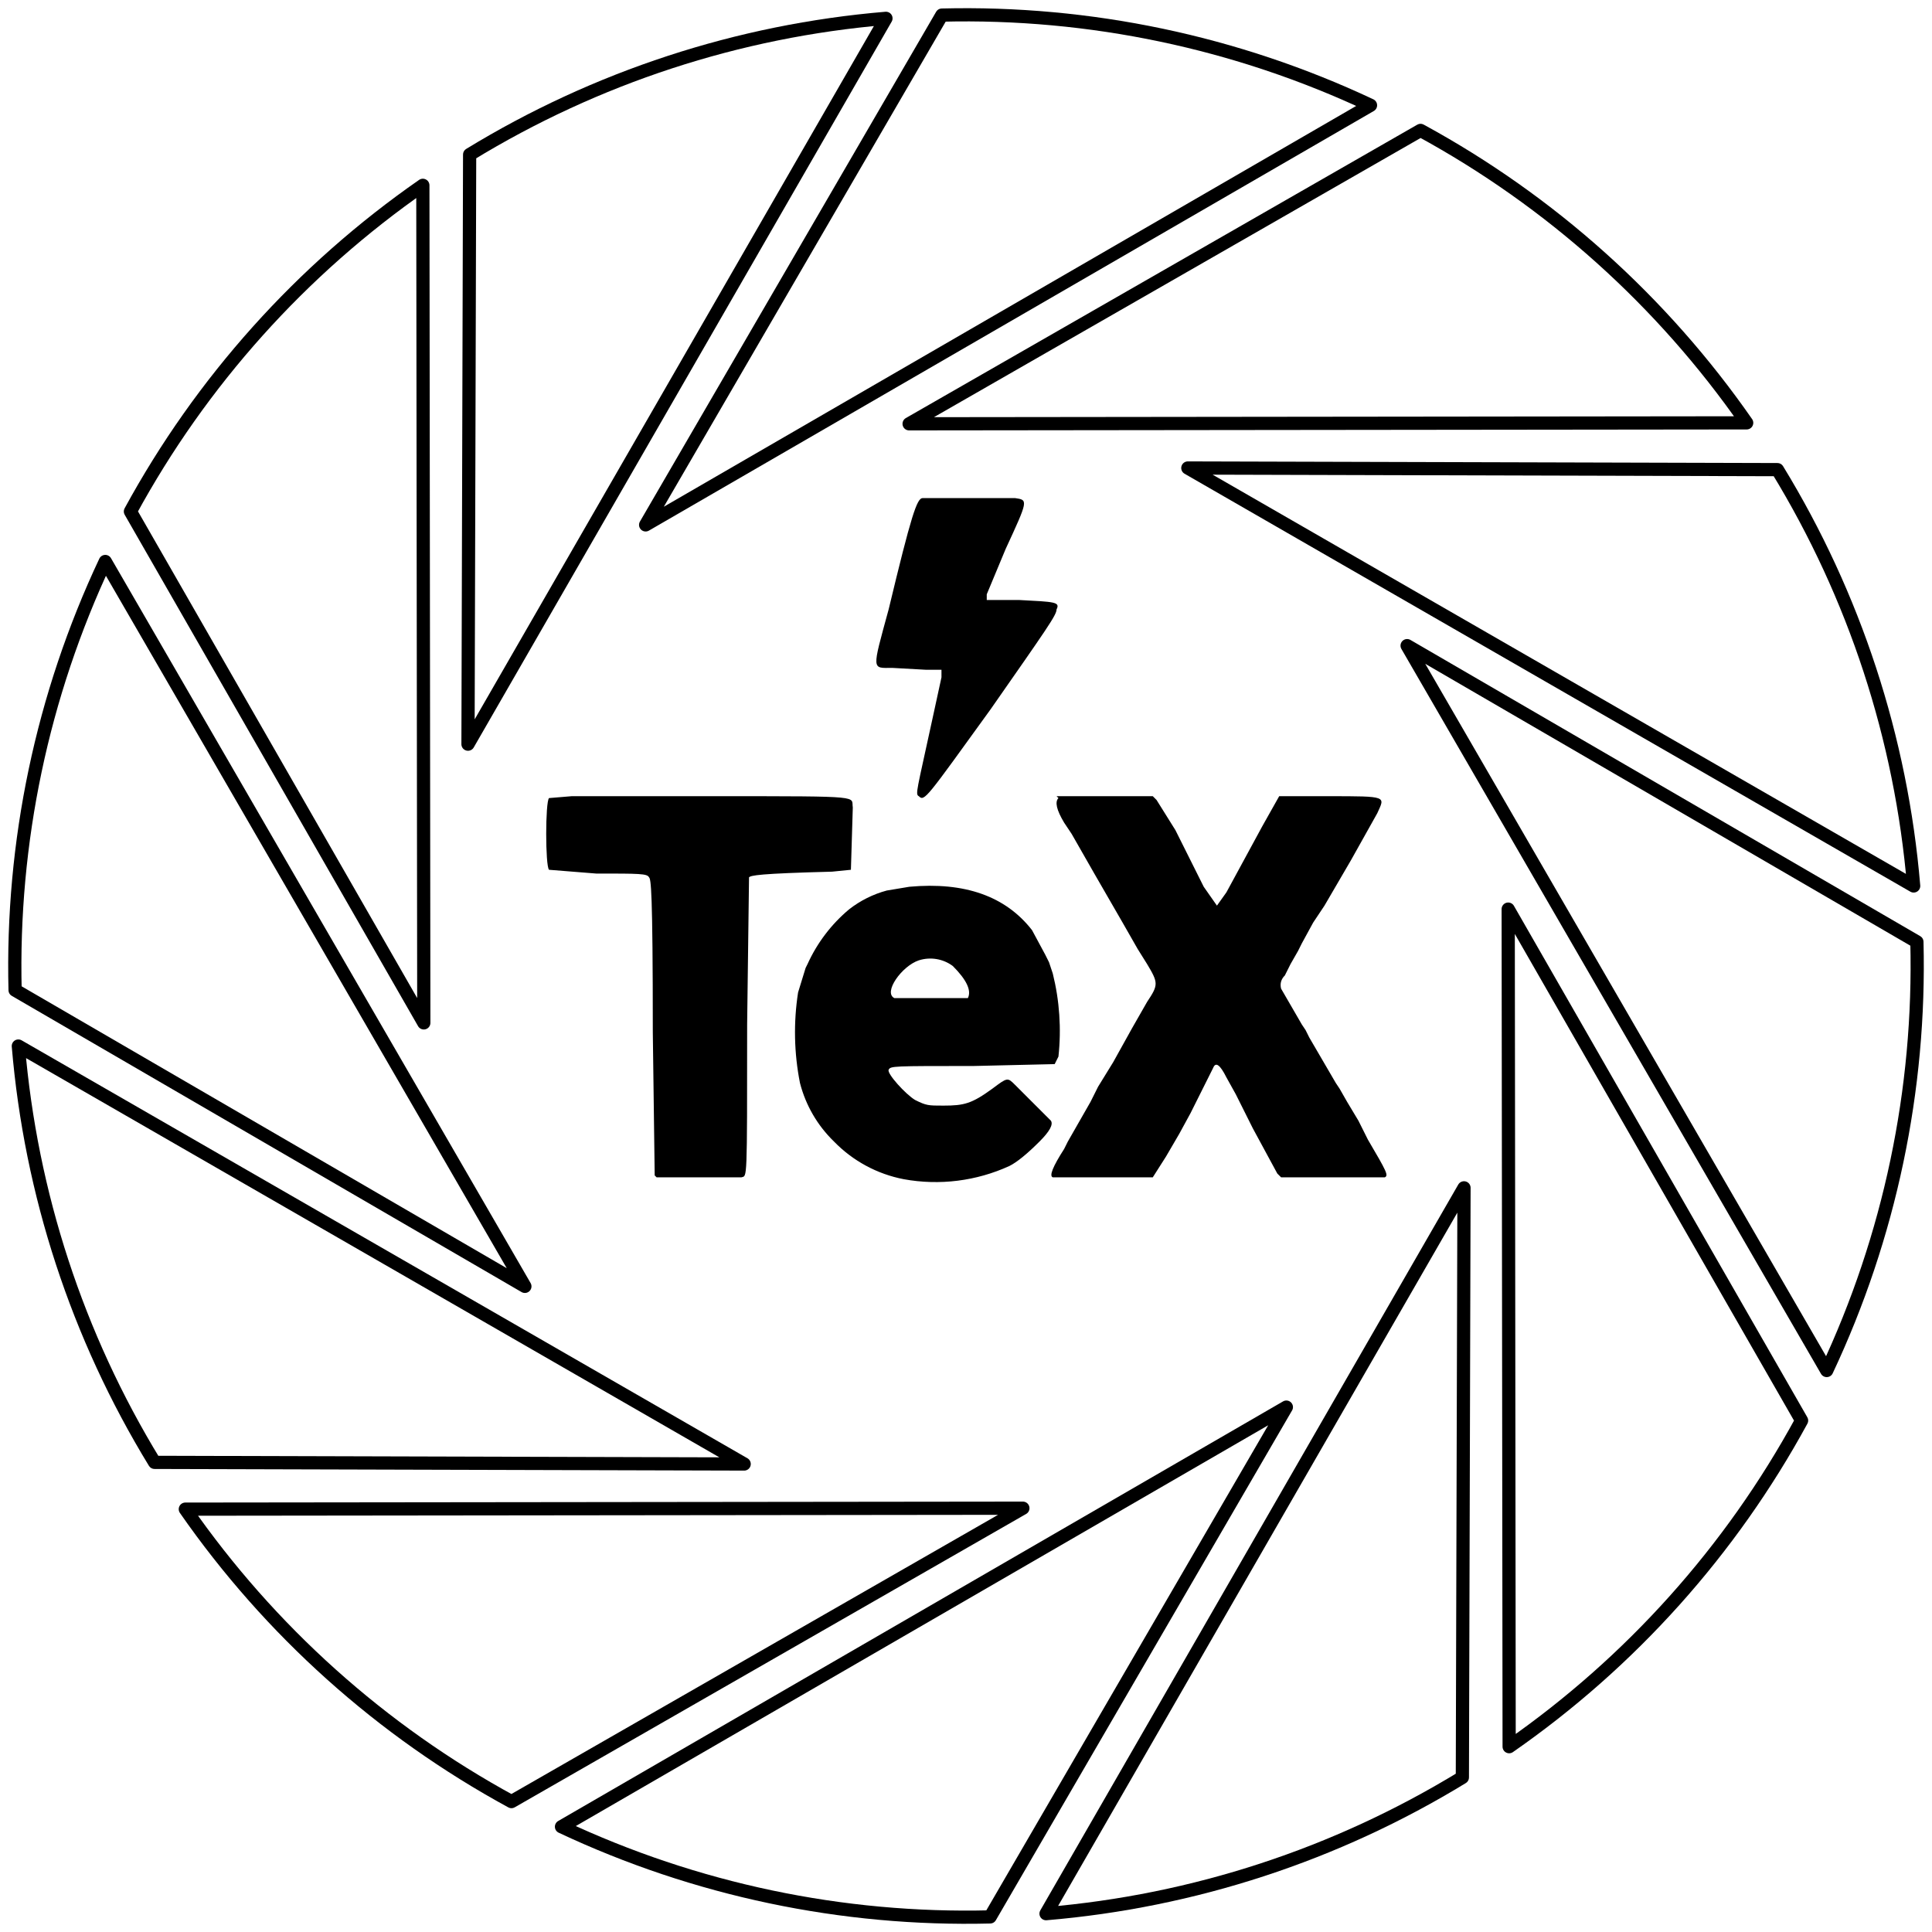
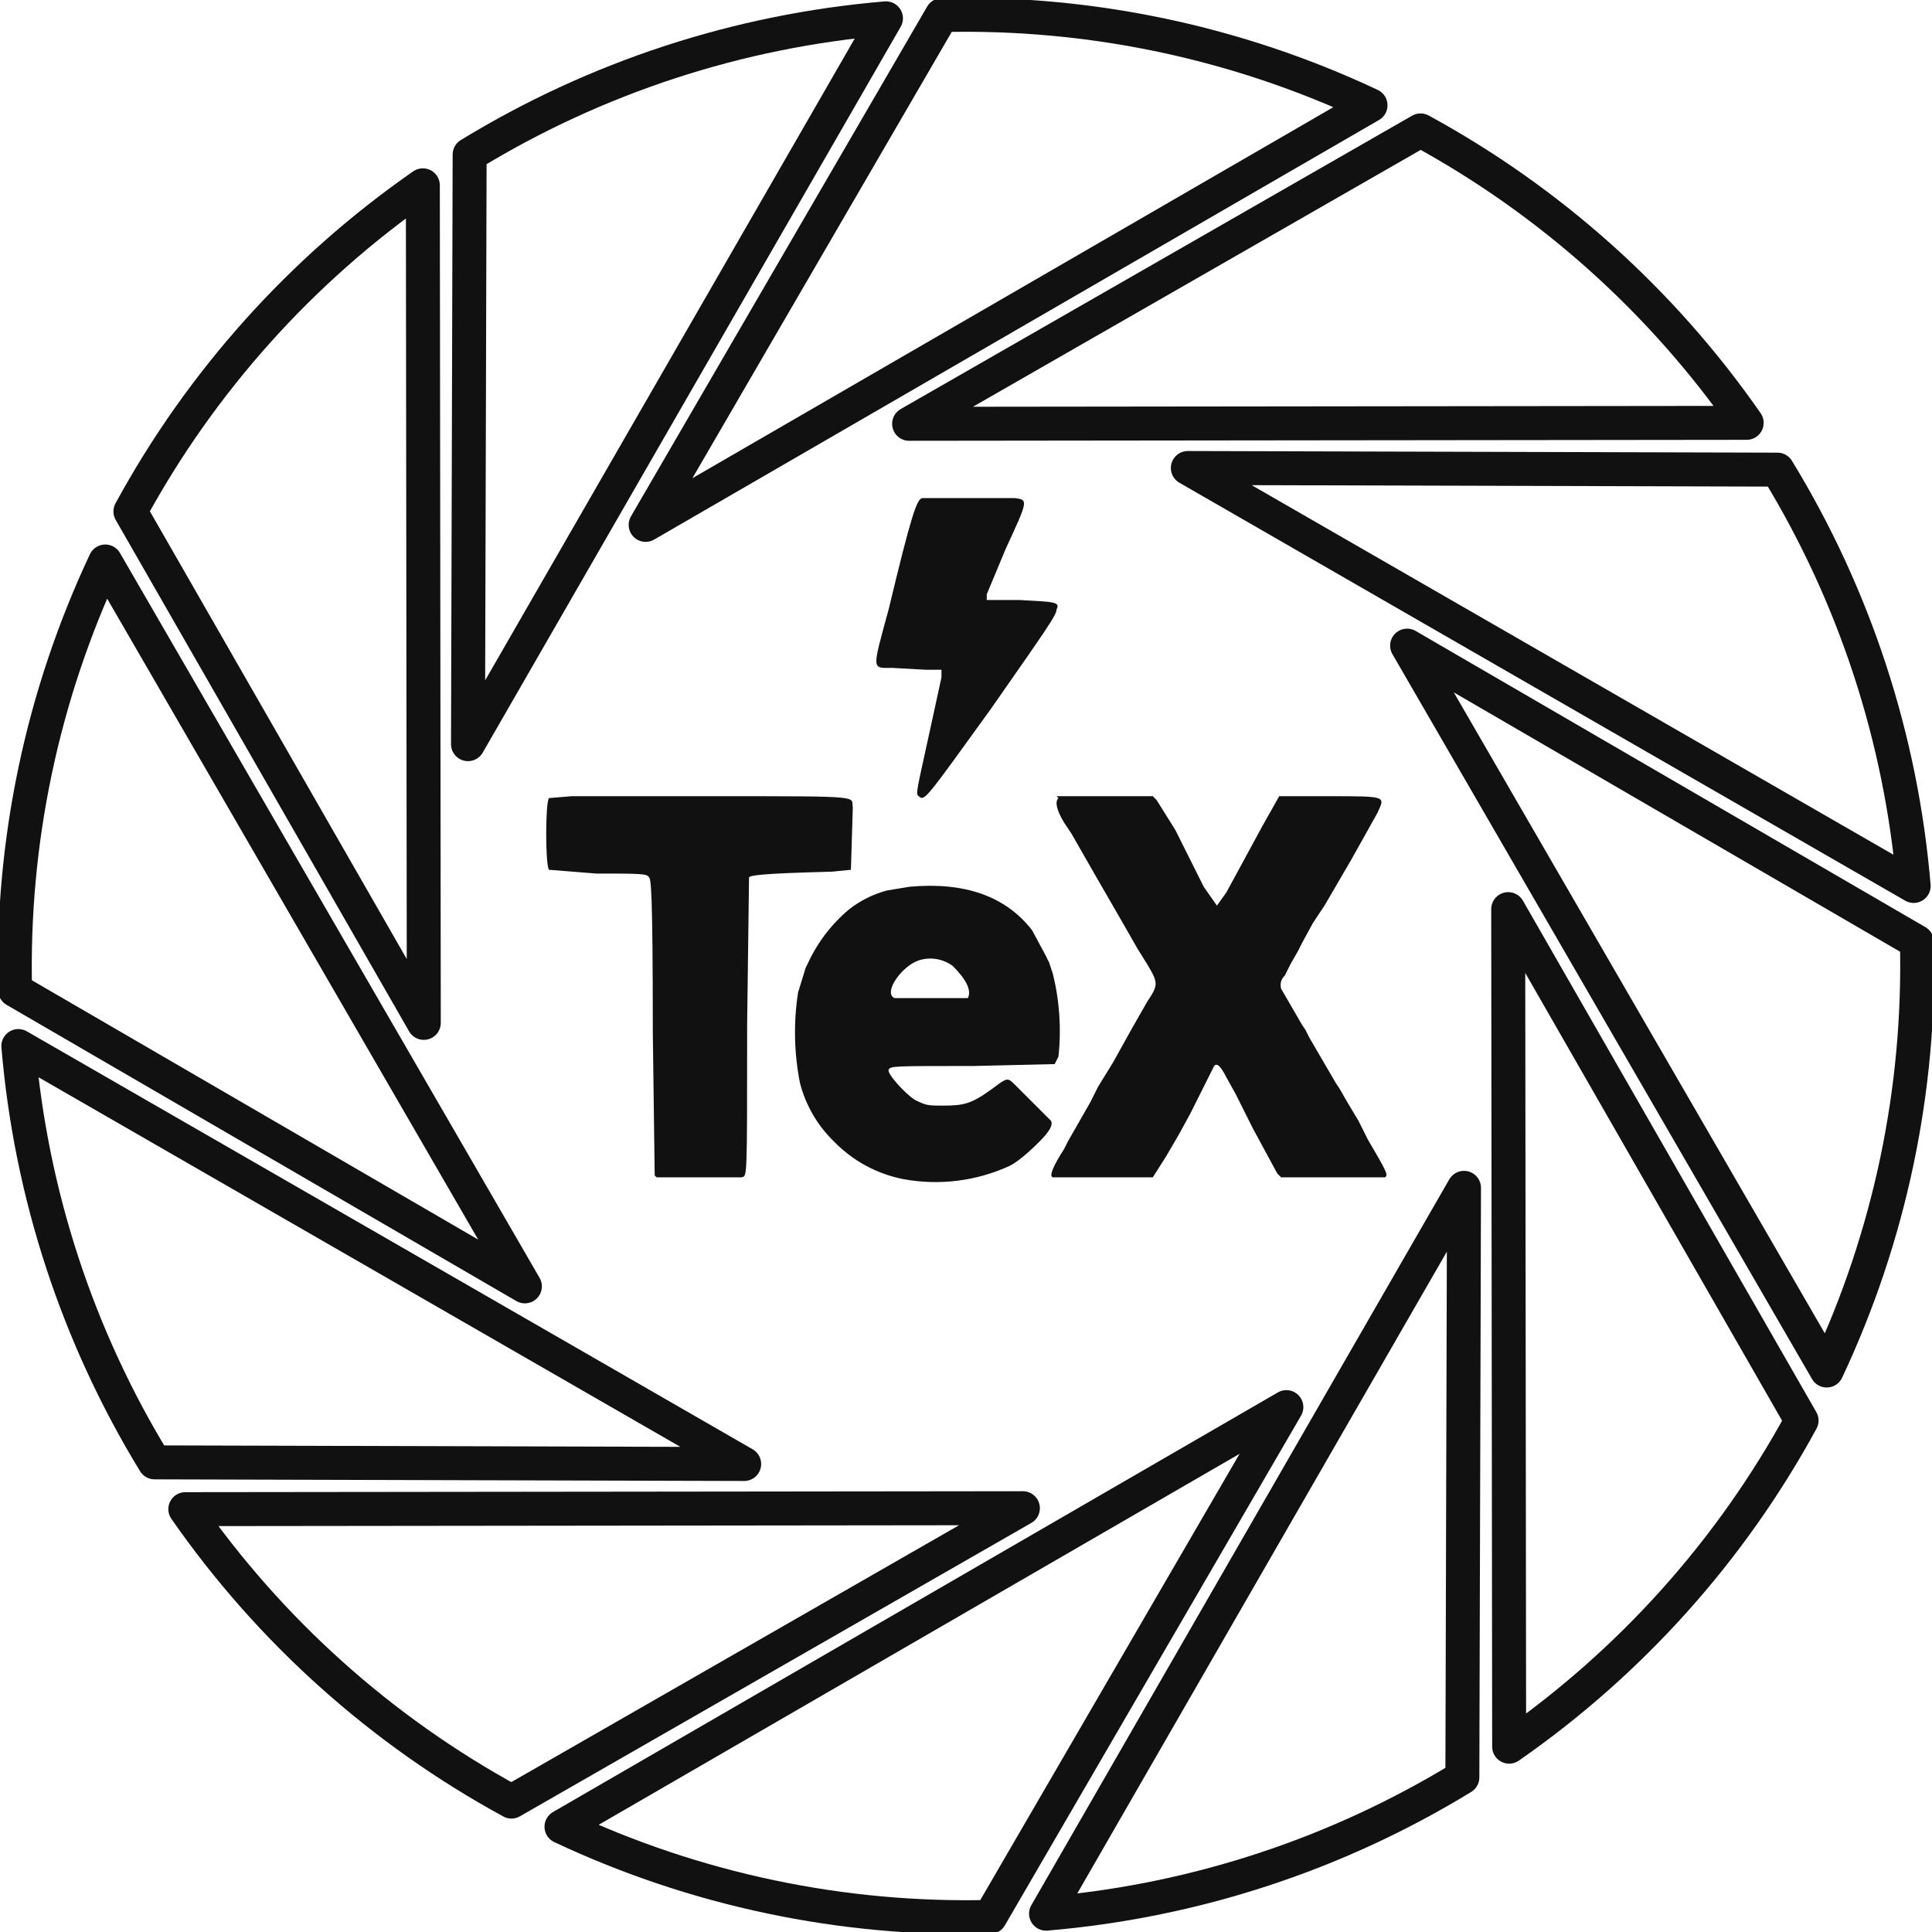
<svg xmlns="http://www.w3.org/2000/svg" viewBox="-512 -512 1024 1024">
+   <style>:root{color:#111}@media (prefers-color-scheme:dark){:root{color:#f5f5f5}}</style>
  <defs>
-     <path id="a" fill="none" stroke="#000" stroke-linejoin="round" stroke-width="7" d="M-12.8-504a504 504 0 0 1 227.2 47.8L-169.8-233.8Z" />
+     <path id="a" fill="none" stroke="currentColor" stroke-linejoin="round" stroke-width="18" d="M-12.8-504a504 504 0 0 1 227.2 47.8L-169.8-233.8Z" />
    <g id="b">
      <use href="#a" />
      <use href="#a" transform="rotate(120)" />
      <use href="#a" transform="rotate(240)" />
    </g>
  </defs>
  <use href="#b" />
  <use href="#b" transform="rotate(30)" />
  <use href="#b" transform="rotate(60)" />
  <use href="#b" transform="rotate(90)" />
-   <path d="M-23-248c-3 0-6 9-18 59-9 33-9 31 2 31l18 1h8v4l-5 23c-8 37-9 39-7 40 3 3 4 1 38-46 30-43 35-50 35-53 2-4-1-4-20-5H11v-3l10-24c12-26 12-26 5-27z" />
-   <path fill-rule="evenodd" d="m-209-90-12 1c-2 2-2 36 0 38l25 2c23 0 27 0 28 2 1 1 2 6 2 82l1 76 1 1h45c3-1 3 4 3-81l1-78c1-1 5-2 44-3l10-1 1-33c-1-6 7-6-70-6zm258 1q-3 3 3 13l4 6 8 14 4 7 15 26 8 14 5 8c6 10 6 11 0 20l-8 14-10 18-8 13-4 8-12 21-2 4q-9 14-6 15h53l7-11 7-12 6-11 12-24q2-5 7 5l5 9 9 18 13 24 2 2h55c2-1 1-3-9-20l-3-6-2-4-6-10-4-7-2-3-14-24-2-4-2-3-11-19q-1-4 2-7l1-2 2-4 4-7 2-4 6-11 4-6 2-3 14-24 14-25c4-9 6-9-26-9h-26l-9 16-19 35-5 7-7-10-15-30-10-16-2-2H48m-78 48-12 2a56 56 0 0 0-20 10A82 82 0 0 0-84-1l-1 2-4 13a138 138 0 0 0 1 48 66 66 0 0 0 18 31 70 70 0 0 0 37 20 94 94 0 0 0 56-7q6-3 16-13 8-8 6-11L26 63c-4-4-4-4-12 2-11 8-15 9-26 9-8 0-9 0-15-3-5-3-15-14-14-16s2-2 45-2l43-1 2-4a126 126 0 0 0-3-44l-1-3-1-3-2-4-7-13Q14-46-30-42m5 39c-9 3-19 17-13 20H1q3-6-8-17a20 20 0 0 0-18-3" />
+   <path fill="currentColor" d="M-23-248c-3 0-6 9-18 59-9 33-9 31 2 31l18 1h8v4l-5 23c-8 37-9 39-7 40 3 3 4 1 38-46 30-43 35-50 35-53 2-4-1-4-20-5H11v-3l10-24c12-26 12-26 5-27z" />
+   <path fill="currentColor" fill-rule="evenodd" d="m-209-90-12 1c-2 2-2 36 0 38l25 2c23 0 27 0 28 2 1 1 2 6 2 82l1 76 1 1h45c3-1 3 4 3-81l1-78c1-1 5-2 44-3l10-1 1-33c-1-6 7-6-70-6zm258 1q-3 3 3 13l4 6 8 14 4 7 15 26 8 14 5 8c6 10 6 11 0 20l-8 14-10 18-8 13-4 8-12 21-2 4q-9 14-6 15h53l7-11 7-12 6-11 12-24q2-5 7 5l5 9 9 18 13 24 2 2h55c2-1 1-3-9-20l-3-6-2-4-6-10-4-7-2-3-14-24-2-4-2-3-11-19q-1-4 2-7l1-2 2-4 4-7 2-4 6-11 4-6 2-3 14-24 14-25c4-9 6-9-26-9h-26l-9 16-19 35-5 7-7-10-15-30-10-16-2-2H48m-78 48-12 2a56 56 0 0 0-20 10A82 82 0 0 0-84-1l-1 2-4 13a138 138 0 0 0 1 48 66 66 0 0 0 18 31 70 70 0 0 0 37 20 94 94 0 0 0 56-7q6-3 16-13 8-8 6-11L26 63c-4-4-4-4-12 2-11 8-15 9-26 9-8 0-9 0-15-3-5-3-15-14-14-16s2-2 45-2l43-1 2-4a126 126 0 0 0-3-44l-1-3-1-3-2-4-7-13Q14-46-30-42m5 39c-9 3-19 17-13 20H1q3-6-8-17a20 20 0 0 0-18-3" />
</svg>
